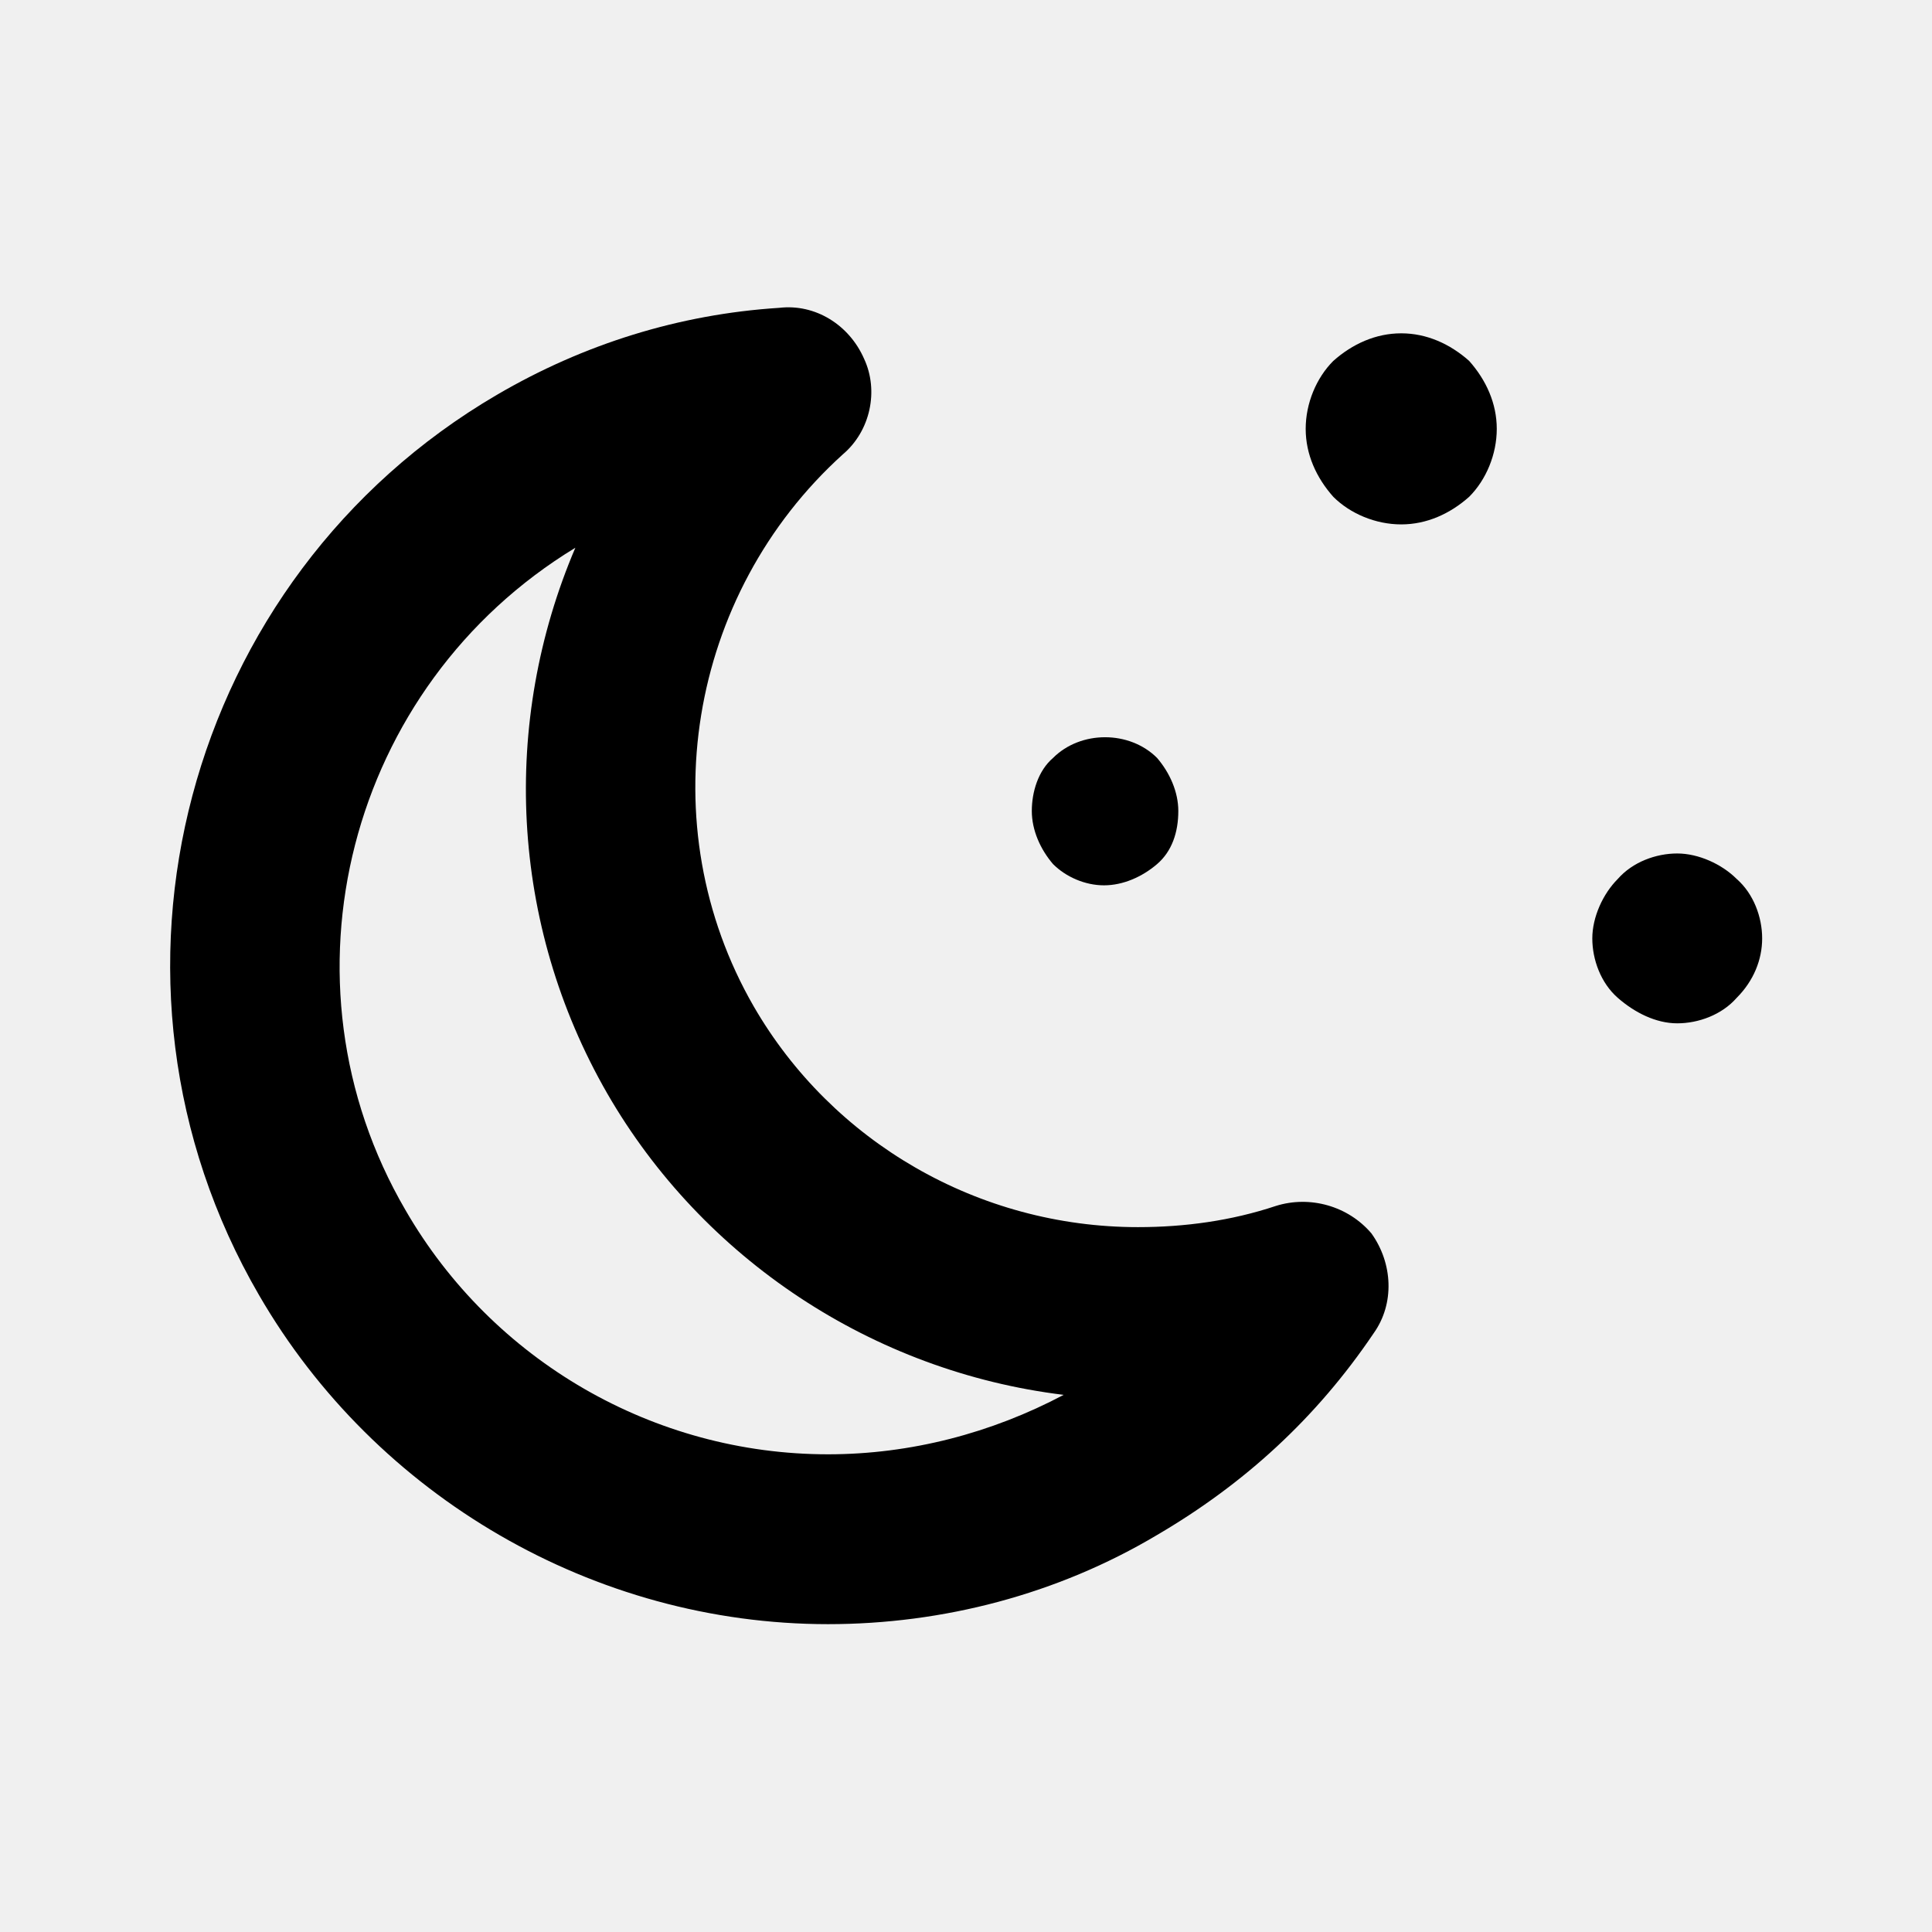
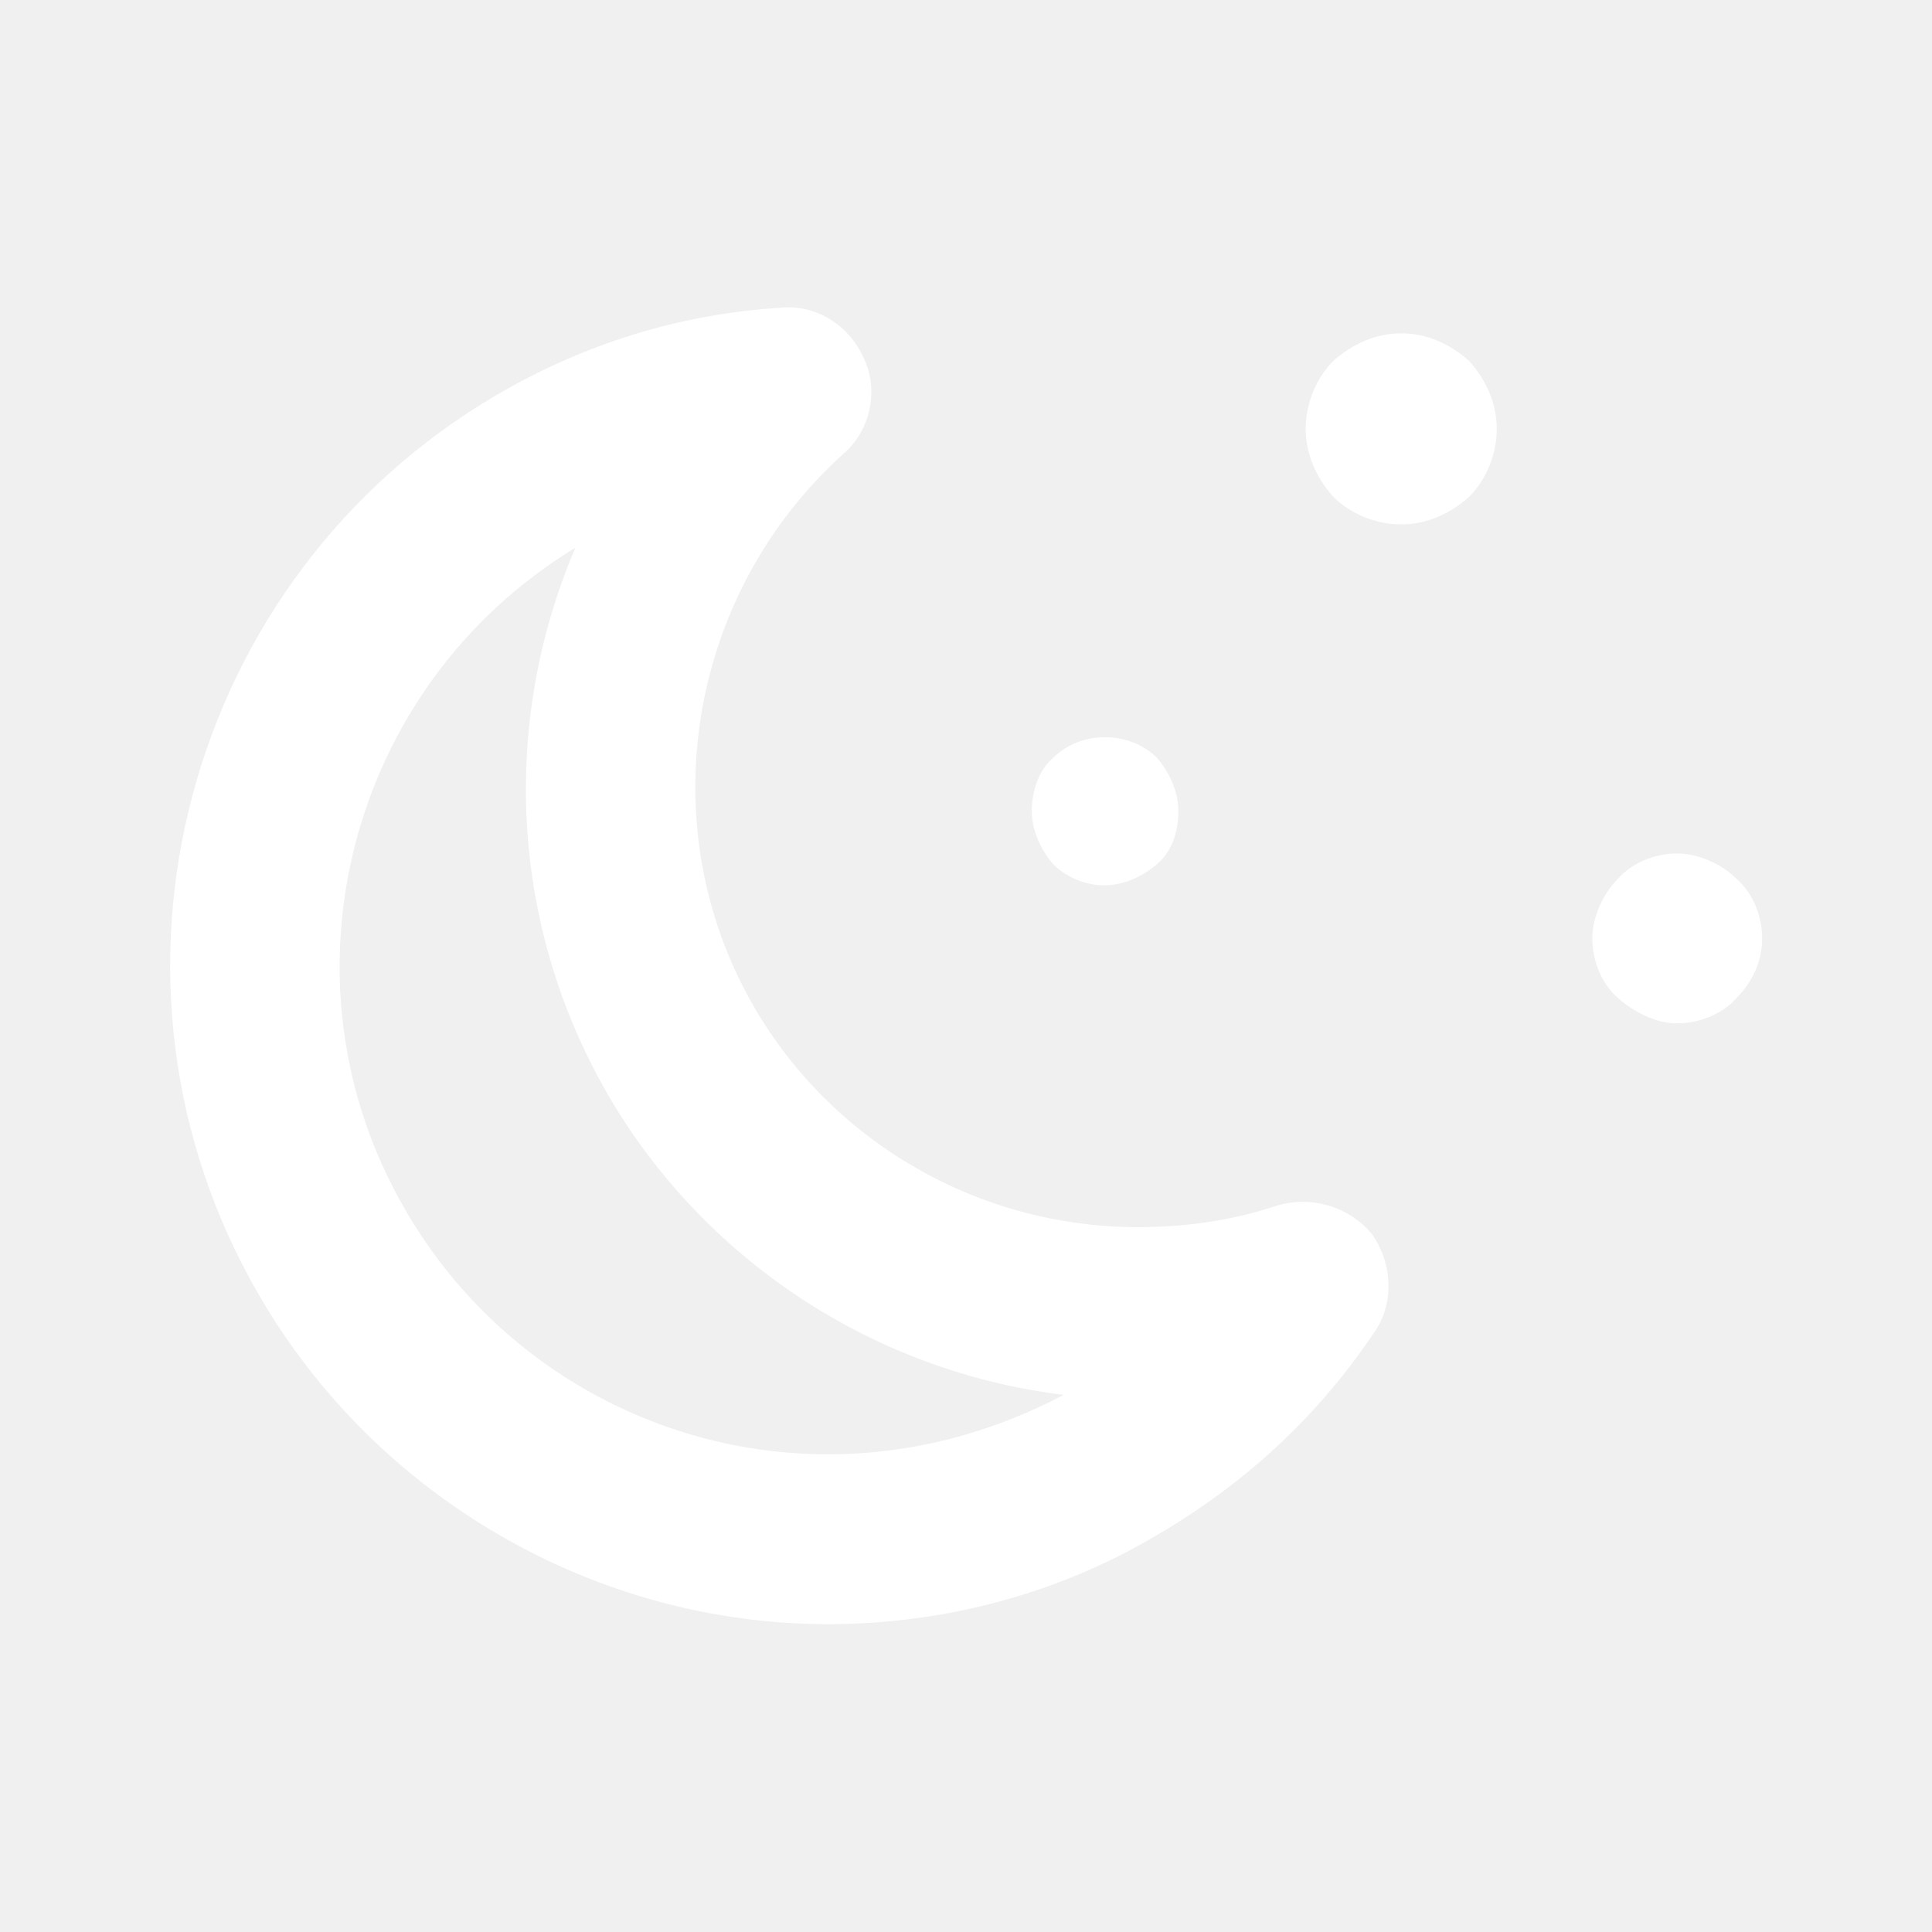
- <svg xmlns="http://www.w3.org/2000/svg" version="1.1" id="Layer_1" x="0px" y="0px" viewBox="0 0 91 91" enable-background="new 0 0 91 91" xml:space="preserve">
+ <svg xmlns="http://www.w3.org/2000/svg" version="1.1" id="Layer_1" x="0px" y="0px" viewBox="0 0 91 91" enable-background="new 0 0 91 91" xml:space="preserve" fill="white">
  <g>
    <path d="M60.1,56.8c-2.1,0.7-4.3,1-6.5,1c-7.5,0-14.4-4-18.1-10.4c-4.9-8.5-3.1-19.4,4.2-26c1.3-1.1,1.7-3,1-4.5   c-0.7-1.6-2.3-2.6-4-2.4c-4.7,0.3-9.2,1.7-13.3,4.1C8.7,27.2,3.6,46.2,12.2,61C17.7,70.5,28,76.5,39,76.5c5.4,0,10.8-1.4,15.5-4.2   c4.1-2.4,7.5-5.5,10.2-9.5c1-1.4,0.9-3.3-0.1-4.7C63.5,56.8,61.7,56.3,60.1,56.8z M39,68.5c-8.2,0-15.8-4.4-19.9-11.5   c-6.3-10.8-2.7-24.7,8-31.2C23.6,34,24,43.5,28.6,51.5c4.5,7.8,12.5,13.1,21.5,14.2C46.7,67.5,42.9,68.5,39,68.5z" />
    <path d="M52,41.7c0.9,0,1.8-0.4,2.5-1c0.7-0.6,1-1.5,1-2.5c0-0.9-0.4-1.8-1-2.5c-1.3-1.3-3.6-1.3-4.9,0c-0.7,0.6-1,1.6-1,2.5   c0,0.9,0.4,1.8,1,2.5C50.2,41.3,51.1,41.7,52,41.7z" />
    <path d="M66,15.7c-1.2,0-2.3,0.5-3.2,1.3c-0.8,0.8-1.3,2-1.3,3.2c0,1.2,0.5,2.3,1.3,3.2c0.8,0.8,2,1.3,3.2,1.3   c1.2,0,2.3-0.5,3.2-1.3c0.8-0.8,1.3-2,1.3-3.2c0-1.2-0.5-2.3-1.3-3.2C68.3,16.2,67.2,15.7,66,15.7z" />
    <path d="M81.8,41.4c-0.7-0.7-1.8-1.2-2.8-1.2c-1,0-2.1,0.4-2.8,1.2c-0.7,0.7-1.2,1.8-1.2,2.8c0,1,0.4,2.1,1.2,2.8   c0.8,0.7,1.8,1.2,2.8,1.2c1,0,2.1-0.4,2.8-1.2c0.8-0.8,1.2-1.8,1.2-2.8C83,43.2,82.6,42.1,81.8,41.4z" />
  </g>
</svg>
